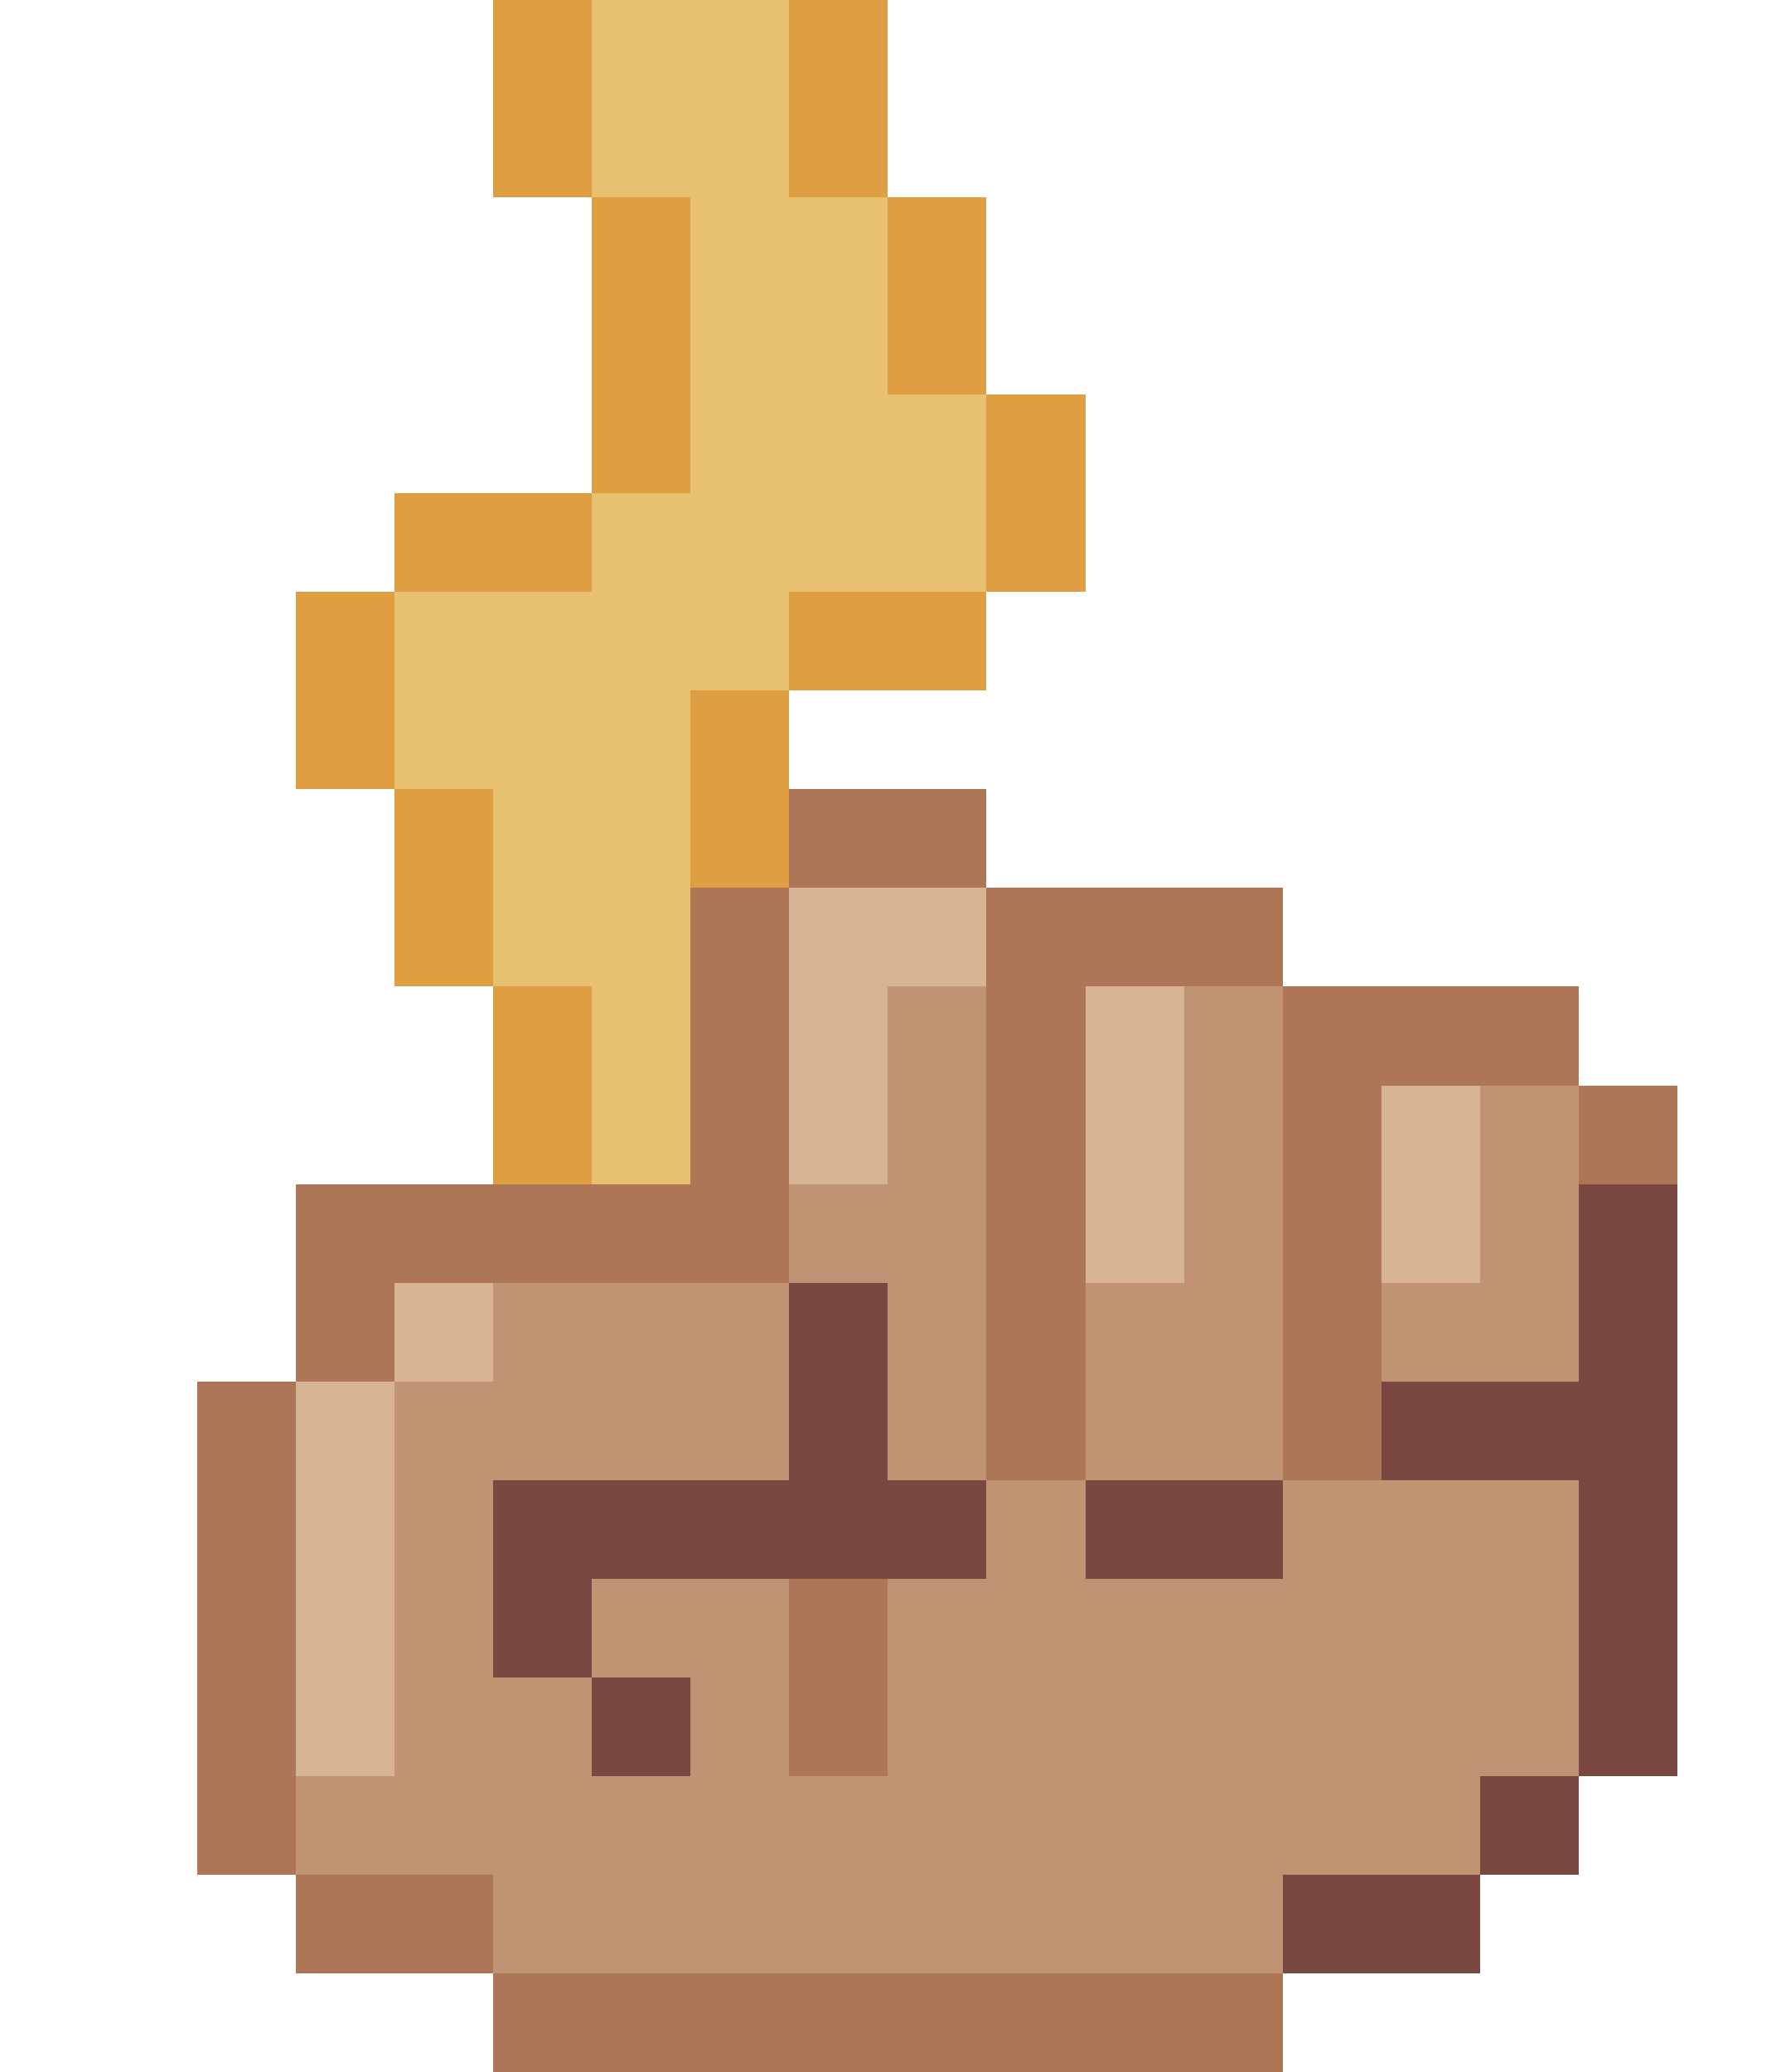
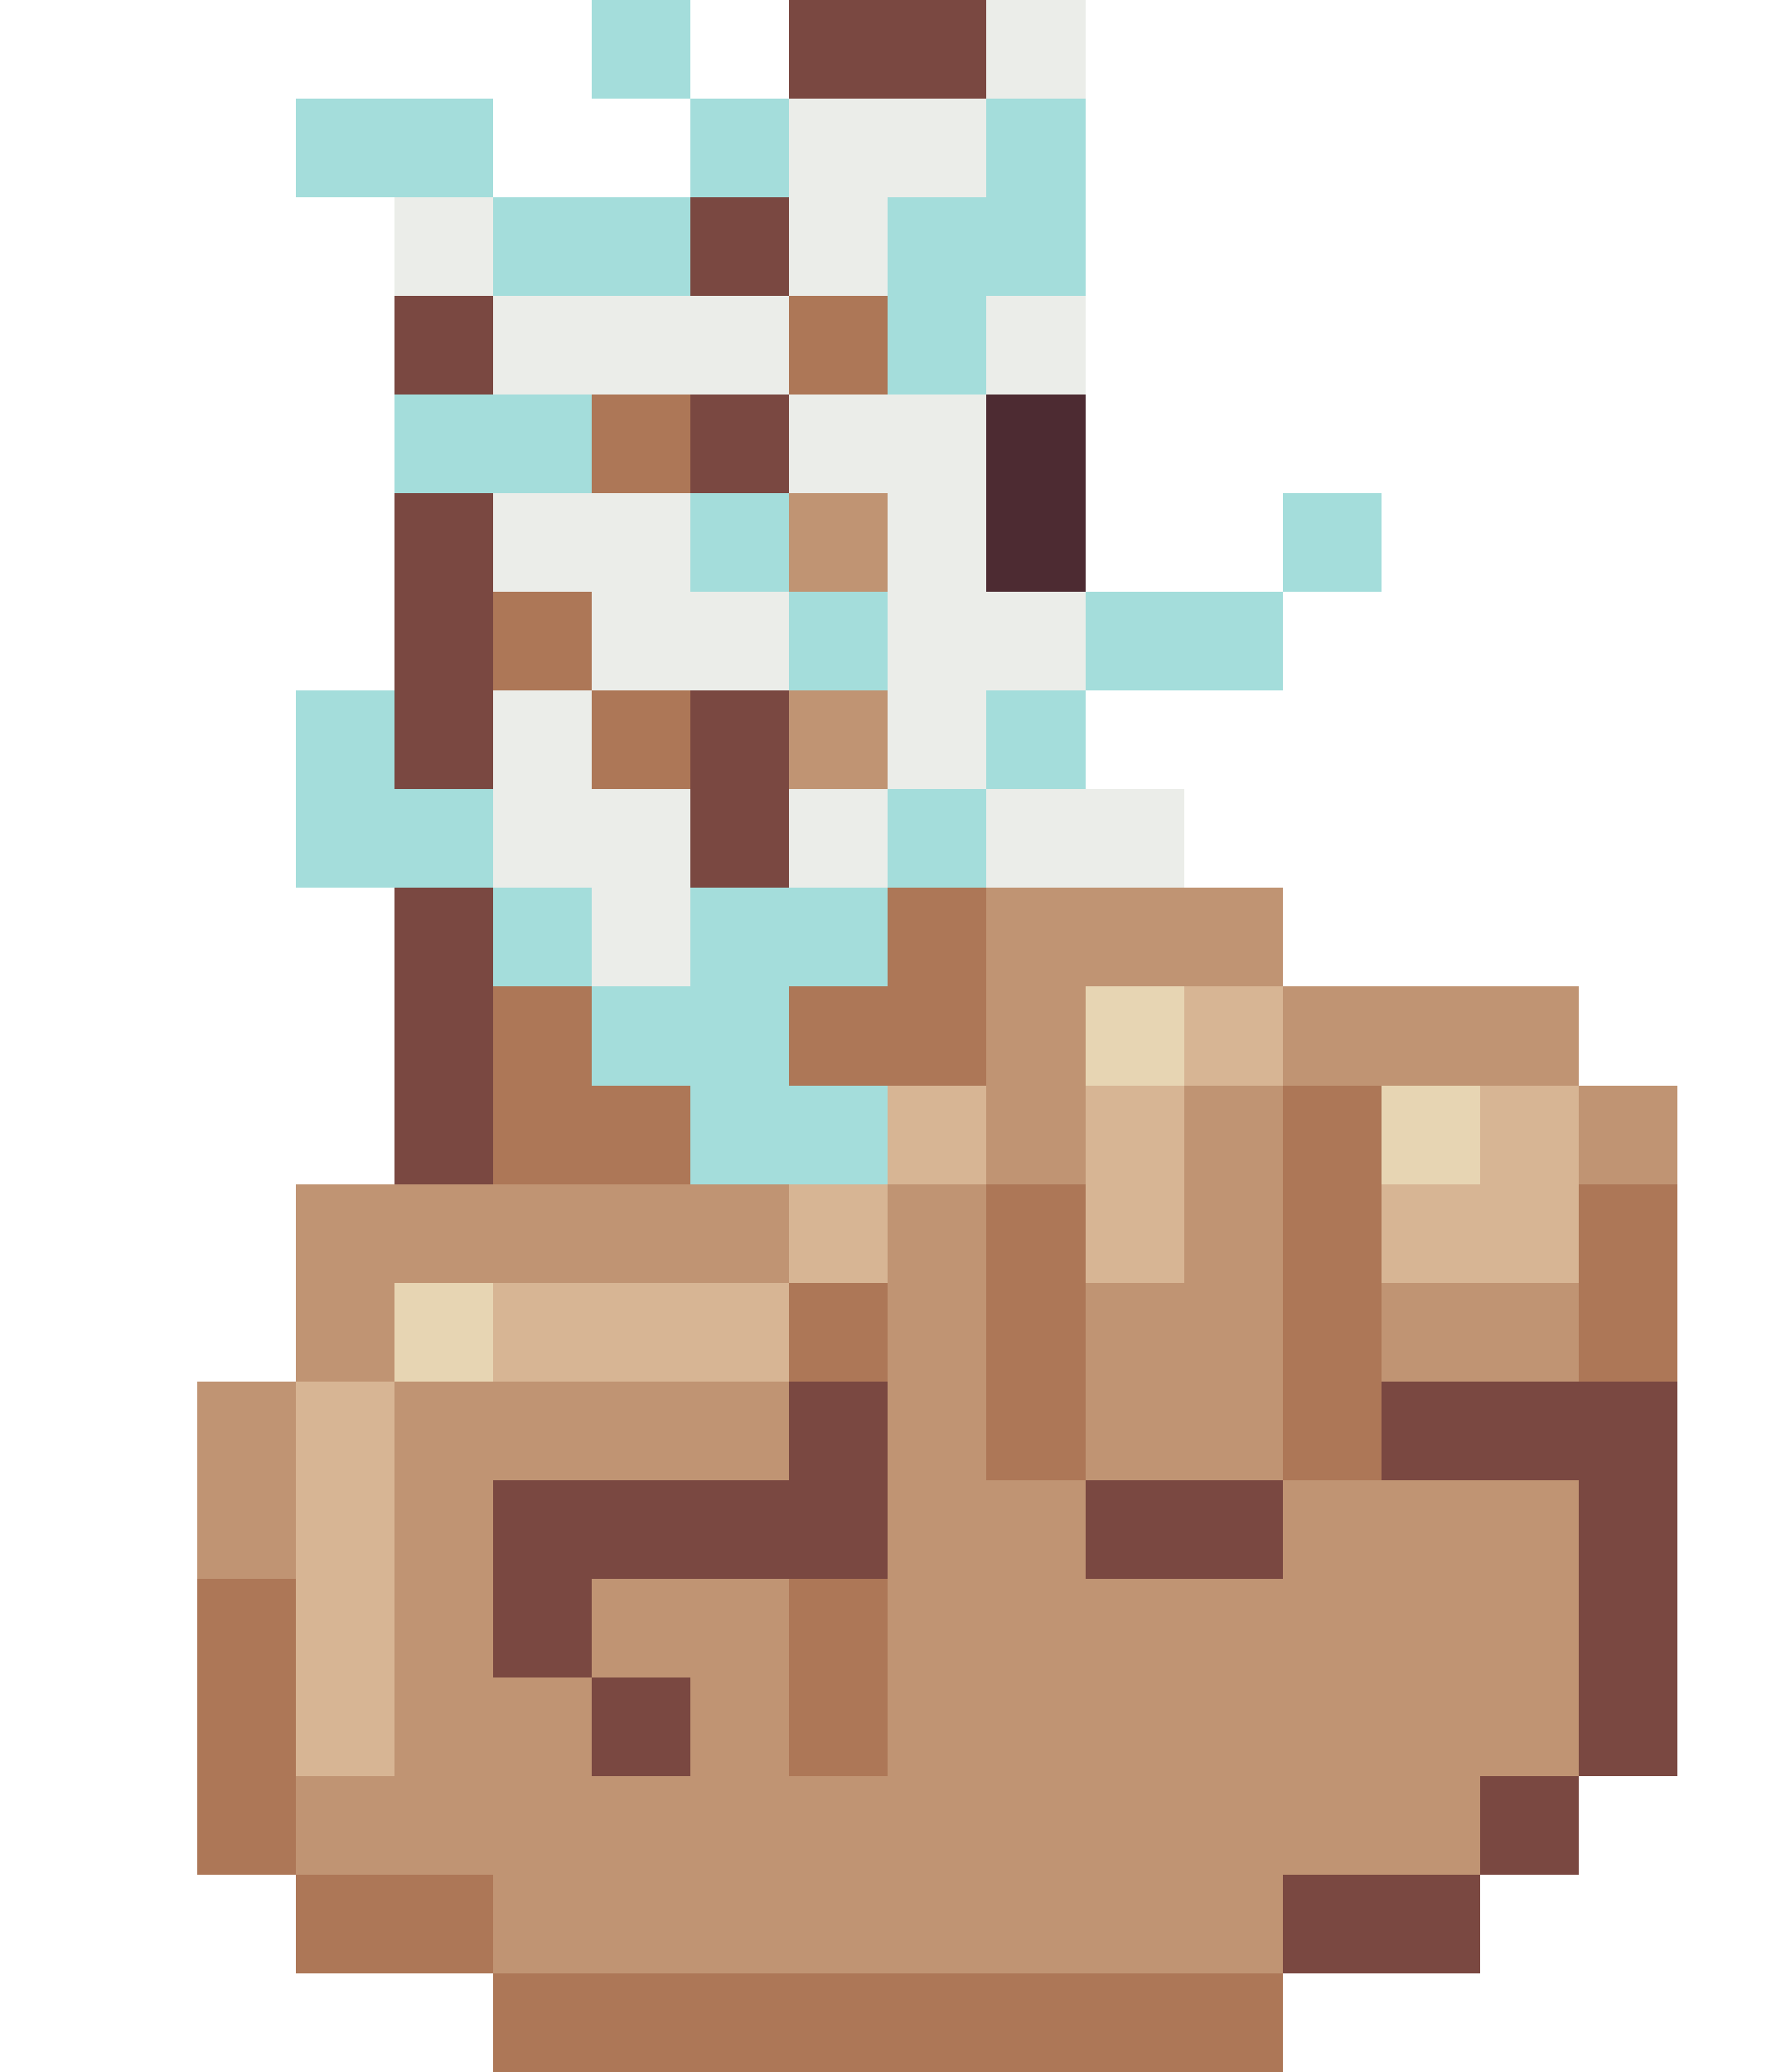
- <svg xmlns="http://www.w3.org/2000/svg" version="1.1" width="216" height="252" shape-rendering="crispEdges">
-   <rect x="60" y="0" width="12" height="12" fill="#DE9E41" />
-   <rect x="72" y="0" width="12" height="12" fill="#E8C170" />
-   <rect x="84" y="0" width="12" height="12" fill="#E8C170" />
-   <rect x="96" y="0" width="12" height="12" fill="#DE9E41" />
-   <rect x="60" y="12" width="12" height="12" fill="#DE9E41" />
-   <rect x="72" y="12" width="12" height="12" fill="#E8C170" />
-   <rect x="84" y="12" width="12" height="12" fill="#E8C170" />
-   <rect x="96" y="12" width="12" height="12" fill="#DE9E41" />
-   <rect x="72" y="24" width="12" height="12" fill="#DE9E41" />
-   <rect x="84" y="24" width="12" height="12" fill="#E8C170" />
-   <rect x="96" y="24" width="12" height="12" fill="#E8C170" />
-   <rect x="108" y="24" width="12" height="12" fill="#DE9E41" />
-   <rect x="72" y="36" width="12" height="12" fill="#DE9E41" />
-   <rect x="84" y="36" width="12" height="12" fill="#E8C170" />
-   <rect x="96" y="36" width="12" height="12" fill="#E8C170" />
-   <rect x="108" y="36" width="12" height="12" fill="#DE9E41" />
-   <rect x="72" y="48" width="12" height="12" fill="#DE9E41" />
-   <rect x="84" y="48" width="12" height="12" fill="#E8C170" />
-   <rect x="96" y="48" width="12" height="12" fill="#E8C170" />
-   <rect x="108" y="48" width="12" height="12" fill="#E8C170" />
-   <rect x="120" y="48" width="12" height="12" fill="#DE9E41" />
-   <rect x="48" y="60" width="12" height="12" fill="#DE9E41" />
-   <rect x="60" y="60" width="12" height="12" fill="#DE9E41" />
-   <rect x="72" y="60" width="12" height="12" fill="#E8C170" />
-   <rect x="84" y="60" width="12" height="12" fill="#E8C170" />
-   <rect x="96" y="60" width="12" height="12" fill="#E8C170" />
-   <rect x="108" y="60" width="12" height="12" fill="#E8C170" />
-   <rect x="120" y="60" width="12" height="12" fill="#DE9E41" />
-   <rect x="36" y="72" width="12" height="12" fill="#DE9E41" />
-   <rect x="48" y="72" width="12" height="12" fill="#E8C170" />
-   <rect x="60" y="72" width="12" height="12" fill="#E8C170" />
-   <rect x="72" y="72" width="12" height="12" fill="#E8C170" />
-   <rect x="84" y="72" width="12" height="12" fill="#E8C170" />
-   <rect x="96" y="72" width="12" height="12" fill="#DE9E41" />
-   <rect x="108" y="72" width="12" height="12" fill="#DE9E41" />
-   <rect x="36" y="84" width="12" height="12" fill="#DE9E41" />
-   <rect x="48" y="84" width="12" height="12" fill="#E8C170" />
-   <rect x="60" y="84" width="12" height="12" fill="#E8C170" />
-   <rect x="72" y="84" width="12" height="12" fill="#E8C170" />
-   <rect x="84" y="84" width="12" height="12" fill="#DE9E41" />
-   <rect x="48" y="96" width="12" height="12" fill="#DE9E41" />
-   <rect x="60" y="96" width="12" height="12" fill="#E8C170" />
-   <rect x="72" y="96" width="12" height="12" fill="#E8C170" />
-   <rect x="84" y="96" width="12" height="12" fill="#DE9E41" />
-   <rect x="96" y="96" width="12" height="12" fill="#AD7757" />
-   <rect x="108" y="96" width="12" height="12" fill="#AD7757" />
-   <rect x="48" y="108" width="12" height="12" fill="#DE9E41" />
-   <rect x="60" y="108" width="12" height="12" fill="#E8C170" />
-   <rect x="72" y="108" width="12" height="12" fill="#E8C170" />
-   <rect x="84" y="108" width="12" height="12" fill="#AD7757" />
-   <rect x="96" y="108" width="12" height="12" fill="#D7B594" />
-   <rect x="108" y="108" width="12" height="12" fill="#D7B594" />
-   <rect x="120" y="108" width="12" height="12" fill="#AD7757" />
-   <rect x="132" y="108" width="12" height="12" fill="#AD7757" />
-   <rect x="144" y="108" width="12" height="12" fill="#AD7757" />
-   <rect x="60" y="120" width="12" height="12" fill="#DE9E41" />
-   <rect x="72" y="120" width="12" height="12" fill="#E8C170" />
-   <rect x="84" y="120" width="12" height="12" fill="#AD7757" />
-   <rect x="96" y="120" width="12" height="12" fill="#D7B594" />
-   <rect x="108" y="120" width="12" height="12" fill="#C09473" />
-   <rect x="120" y="120" width="12" height="12" fill="#AD7757" />
-   <rect x="132" y="120" width="12" height="12" fill="#D7B594" />
-   <rect x="144" y="120" width="12" height="12" fill="#C09473" />
-   <rect x="156" y="120" width="12" height="12" fill="#AD7757" />
-   <rect x="168" y="120" width="12" height="12" fill="#AD7757" />
-   <rect x="180" y="120" width="12" height="12" fill="#AD7757" />
-   <rect x="60" y="132" width="12" height="12" fill="#DE9E41" />
-   <rect x="72" y="132" width="12" height="12" fill="#E8C170" />
-   <rect x="84" y="132" width="12" height="12" fill="#AD7757" />
-   <rect x="96" y="132" width="12" height="12" fill="#D7B594" />
-   <rect x="108" y="132" width="12" height="12" fill="#C09473" />
-   <rect x="120" y="132" width="12" height="12" fill="#AD7757" />
-   <rect x="132" y="132" width="12" height="12" fill="#D7B594" />
-   <rect x="144" y="132" width="12" height="12" fill="#C09473" />
-   <rect x="156" y="132" width="12" height="12" fill="#AD7757" />
-   <rect x="168" y="132" width="12" height="12" fill="#D7B594" />
-   <rect x="180" y="132" width="12" height="12" fill="#C09473" />
-   <rect x="192" y="132" width="12" height="12" fill="#AD7757" />
-   <rect x="36" y="144" width="12" height="12" fill="#AD7757" />
-   <rect x="48" y="144" width="12" height="12" fill="#AD7757" />
-   <rect x="60" y="144" width="12" height="12" fill="#AD7757" />
-   <rect x="72" y="144" width="12" height="12" fill="#AD7757" />
-   <rect x="84" y="144" width="12" height="12" fill="#AD7757" />
-   <rect x="96" y="144" width="12" height="12" fill="#C09473" />
-   <rect x="108" y="144" width="12" height="12" fill="#C09473" />
-   <rect x="120" y="144" width="12" height="12" fill="#AD7757" />
-   <rect x="132" y="144" width="12" height="12" fill="#D7B594" />
-   <rect x="144" y="144" width="12" height="12" fill="#C09473" />
-   <rect x="156" y="144" width="12" height="12" fill="#AD7757" />
-   <rect x="168" y="144" width="12" height="12" fill="#D7B594" />
-   <rect x="180" y="144" width="12" height="12" fill="#C09473" />
-   <rect x="192" y="144" width="12" height="12" fill="#7A4841" />
-   <rect x="36" y="156" width="12" height="12" fill="#AD7757" />
-   <rect x="48" y="156" width="12" height="12" fill="#D7B594" />
-   <rect x="60" y="156" width="12" height="12" fill="#C09473" />
-   <rect x="72" y="156" width="12" height="12" fill="#C09473" />
-   <rect x="84" y="156" width="12" height="12" fill="#C09473" />
-   <rect x="96" y="156" width="12" height="12" fill="#7A4841" />
-   <rect x="108" y="156" width="12" height="12" fill="#C09473" />
-   <rect x="120" y="156" width="12" height="12" fill="#AD7757" />
-   <rect x="132" y="156" width="12" height="12" fill="#C09473" />
-   <rect x="144" y="156" width="12" height="12" fill="#C09473" />
-   <rect x="156" y="156" width="12" height="12" fill="#AD7757" />
-   <rect x="168" y="156" width="12" height="12" fill="#C09473" />
-   <rect x="180" y="156" width="12" height="12" fill="#C09473" />
-   <rect x="192" y="156" width="12" height="12" fill="#7A4841" />
-   <rect x="24" y="168" width="12" height="12" fill="#AD7757" />
-   <rect x="36" y="168" width="12" height="12" fill="#D7B594" />
-   <rect x="48" y="168" width="12" height="12" fill="#C09473" />
-   <rect x="60" y="168" width="12" height="12" fill="#C09473" />
-   <rect x="72" y="168" width="12" height="12" fill="#C09473" />
-   <rect x="84" y="168" width="12" height="12" fill="#C09473" />
-   <rect x="96" y="168" width="12" height="12" fill="#7A4841" />
-   <rect x="108" y="168" width="12" height="12" fill="#C09473" />
-   <rect x="120" y="168" width="12" height="12" fill="#AD7757" />
-   <rect x="132" y="168" width="12" height="12" fill="#C09473" />
-   <rect x="144" y="168" width="12" height="12" fill="#C09473" />
-   <rect x="156" y="168" width="12" height="12" fill="#AD7757" />
-   <rect x="168" y="168" width="12" height="12" fill="#7A4841" />
-   <rect x="180" y="168" width="12" height="12" fill="#7A4841" />
-   <rect x="192" y="168" width="12" height="12" fill="#7A4841" />
-   <rect x="24" y="180" width="12" height="12" fill="#AD7757" />
-   <rect x="36" y="180" width="12" height="12" fill="#D7B594" />
-   <rect x="48" y="180" width="12" height="12" fill="#C09473" />
-   <rect x="60" y="180" width="12" height="12" fill="#7A4841" />
-   <rect x="72" y="180" width="12" height="12" fill="#7A4841" />
-   <rect x="84" y="180" width="12" height="12" fill="#7A4841" />
-   <rect x="96" y="180" width="12" height="12" fill="#7A4841" />
-   <rect x="108" y="180" width="12" height="12" fill="#7A4841" />
-   <rect x="120" y="180" width="12" height="12" fill="#C09473" />
-   <rect x="132" y="180" width="12" height="12" fill="#7A4841" />
-   <rect x="144" y="180" width="12" height="12" fill="#7A4841" />
-   <rect x="156" y="180" width="12" height="12" fill="#C09473" />
-   <rect x="168" y="180" width="12" height="12" fill="#C09473" />
-   <rect x="180" y="180" width="12" height="12" fill="#C09473" />
-   <rect x="192" y="180" width="12" height="12" fill="#7A4841" />
-   <rect x="24" y="192" width="12" height="12" fill="#AD7757" />
-   <rect x="36" y="192" width="12" height="12" fill="#D7B594" />
-   <rect x="48" y="192" width="12" height="12" fill="#C09473" />
-   <rect x="60" y="192" width="12" height="12" fill="#7A4841" />
-   <rect x="72" y="192" width="12" height="12" fill="#C09473" />
-   <rect x="84" y="192" width="12" height="12" fill="#C09473" />
-   <rect x="96" y="192" width="12" height="12" fill="#AD7757" />
-   <rect x="108" y="192" width="12" height="12" fill="#C09473" />
-   <rect x="120" y="192" width="12" height="12" fill="#C09473" />
-   <rect x="132" y="192" width="12" height="12" fill="#C09473" />
-   <rect x="144" y="192" width="12" height="12" fill="#C09473" />
-   <rect x="156" y="192" width="12" height="12" fill="#C09473" />
-   <rect x="168" y="192" width="12" height="12" fill="#C09473" />
-   <rect x="180" y="192" width="12" height="12" fill="#C09473" />
-   <rect x="192" y="192" width="12" height="12" fill="#7A4841" />
-   <rect x="24" y="204" width="12" height="12" fill="#AD7757" />
-   <rect x="36" y="204" width="12" height="12" fill="#D7B594" />
-   <rect x="48" y="204" width="12" height="12" fill="#C09473" />
-   <rect x="60" y="204" width="12" height="12" fill="#C09473" />
-   <rect x="72" y="204" width="12" height="12" fill="#7A4841" />
-   <rect x="84" y="204" width="12" height="12" fill="#C09473" />
-   <rect x="96" y="204" width="12" height="12" fill="#AD7757" />
-   <rect x="108" y="204" width="12" height="12" fill="#C09473" />
-   <rect x="120" y="204" width="12" height="12" fill="#C09473" />
-   <rect x="132" y="204" width="12" height="12" fill="#C09473" />
-   <rect x="144" y="204" width="12" height="12" fill="#C09473" />
-   <rect x="156" y="204" width="12" height="12" fill="#C09473" />
-   <rect x="168" y="204" width="12" height="12" fill="#C09473" />
-   <rect x="180" y="204" width="12" height="12" fill="#C09473" />
-   <rect x="192" y="204" width="12" height="12" fill="#7A4841" />
-   <rect x="24" y="216" width="12" height="12" fill="#AD7757" />
-   <rect x="36" y="216" width="12" height="12" fill="#C09473" />
-   <rect x="48" y="216" width="12" height="12" fill="#C09473" />
-   <rect x="60" y="216" width="12" height="12" fill="#C09473" />
-   <rect x="72" y="216" width="12" height="12" fill="#C09473" />
-   <rect x="84" y="216" width="12" height="12" fill="#C09473" />
-   <rect x="96" y="216" width="12" height="12" fill="#C09473" />
-   <rect x="108" y="216" width="12" height="12" fill="#C09473" />
-   <rect x="120" y="216" width="12" height="12" fill="#C09473" />
-   <rect x="132" y="216" width="12" height="12" fill="#C09473" />
-   <rect x="144" y="216" width="12" height="12" fill="#C09473" />
-   <rect x="156" y="216" width="12" height="12" fill="#C09473" />
-   <rect x="168" y="216" width="12" height="12" fill="#C09473" />
-   <rect x="180" y="216" width="12" height="12" fill="#7A4841" />
-   <rect x="36" y="228" width="12" height="12" fill="#AD7757" />
-   <rect x="48" y="228" width="12" height="12" fill="#AD7757" />
-   <rect x="60" y="228" width="12" height="12" fill="#C09473" />
-   <rect x="72" y="228" width="12" height="12" fill="#C09473" />
-   <rect x="84" y="228" width="12" height="12" fill="#C09473" />
-   <rect x="96" y="228" width="12" height="12" fill="#C09473" />
-   <rect x="108" y="228" width="12" height="12" fill="#C09473" />
-   <rect x="120" y="228" width="12" height="12" fill="#C09473" />
-   <rect x="132" y="228" width="12" height="12" fill="#C09473" />
-   <rect x="144" y="228" width="12" height="12" fill="#C09473" />
-   <rect x="156" y="228" width="12" height="12" fill="#7A4841" />
-   <rect x="168" y="228" width="12" height="12" fill="#7A4841" />
-   <rect x="60" y="240" width="12" height="12" fill="#AD7757" />
-   <rect x="72" y="240" width="12" height="12" fill="#AD7757" />
-   <rect x="84" y="240" width="12" height="12" fill="#AD7757" />
-   <rect x="96" y="240" width="12" height="12" fill="#AD7757" />
-   <rect x="108" y="240" width="12" height="12" fill="#AD7757" />
-   <rect x="120" y="240" width="12" height="12" fill="#AD7757" />
-   <rect x="132" y="240" width="12" height="12" fill="#AD7757" />
-   <rect x="144" y="240" width="12" height="12" fill="#AD7757" />
+ <svg xmlns="http://www.w3.org/2000/svg" version="1.1" width="54" height="63" shape-rendering="crispEdges">
+   <rect x="18" y="0" width="3" height="3" fill="#A4DDDB" />
+   <rect x="24" y="0" width="3" height="3" fill="#7A4841" />
+   <rect x="27" y="0" width="3" height="3" fill="#7A4841" />
+   <rect x="30" y="0" width="3" height="3" fill="#EBEDE9" />
+   <rect x="9" y="3" width="3" height="3" fill="#A4DDDB" />
+   <rect x="12" y="3" width="3" height="3" fill="#A4DDDB" />
+   <rect x="21" y="3" width="3" height="3" fill="#A4DDDB" />
+   <rect x="24" y="3" width="3" height="3" fill="#EBEDE9" />
+   <rect x="27" y="3" width="3" height="3" fill="#EBEDE9" />
+   <rect x="30" y="3" width="3" height="3" fill="#A4DDDB" />
+   <rect x="12" y="6" width="3" height="3" fill="#EBEDE9" />
+   <rect x="15" y="6" width="3" height="3" fill="#A4DDDB" />
+   <rect x="18" y="6" width="3" height="3" fill="#A4DDDB" />
+   <rect x="21" y="6" width="3" height="3" fill="#7A4841" />
+   <rect x="24" y="6" width="3" height="3" fill="#EBEDE9" />
+   <rect x="27" y="6" width="3" height="3" fill="#A4DDDB" />
+   <rect x="30" y="6" width="3" height="3" fill="#A4DDDB" />
+   <rect x="12" y="9" width="3" height="3" fill="#7A4841" />
+   <rect x="15" y="9" width="3" height="3" fill="#EBEDE9" />
+   <rect x="18" y="9" width="3" height="3" fill="#EBEDE9" />
+   <rect x="21" y="9" width="3" height="3" fill="#EBEDE9" />
+   <rect x="24" y="9" width="3" height="3" fill="#AD7757" />
+   <rect x="27" y="9" width="3" height="3" fill="#A4DDDB" />
+   <rect x="30" y="9" width="3" height="3" fill="#EBEDE9" />
+   <rect x="12" y="12" width="3" height="3" fill="#A4DDDB" />
+   <rect x="15" y="12" width="3" height="3" fill="#A4DDDB" />
+   <rect x="18" y="12" width="3" height="3" fill="#AD7757" />
+   <rect x="21" y="12" width="3" height="3" fill="#7A4841" />
+   <rect x="24" y="12" width="3" height="3" fill="#EBEDE9" />
+   <rect x="27" y="12" width="3" height="3" fill="#EBEDE9" />
+   <rect x="30" y="12" width="3" height="3" fill="#4D2B32" />
+   <rect x="12" y="15" width="3" height="3" fill="#7A4841" />
+   <rect x="15" y="15" width="3" height="3" fill="#EBEDE9" />
+   <rect x="18" y="15" width="3" height="3" fill="#EBEDE9" />
+   <rect x="21" y="15" width="3" height="3" fill="#A4DDDB" />
+   <rect x="24" y="15" width="3" height="3" fill="#C09473" />
+   <rect x="27" y="15" width="3" height="3" fill="#EBEDE9" />
+   <rect x="30" y="15" width="3" height="3" fill="#4D2B32" />
+   <rect x="39" y="15" width="3" height="3" fill="#A4DDDB" />
+   <rect x="12" y="18" width="3" height="3" fill="#7A4841" />
+   <rect x="15" y="18" width="3" height="3" fill="#AD7757" />
+   <rect x="18" y="18" width="3" height="3" fill="#EBEDE9" />
+   <rect x="21" y="18" width="3" height="3" fill="#EBEDE9" />
+   <rect x="24" y="18" width="3" height="3" fill="#A4DDDB" />
+   <rect x="27" y="18" width="3" height="3" fill="#EBEDE9" />
+   <rect x="30" y="18" width="3" height="3" fill="#EBEDE9" />
+   <rect x="33" y="18" width="3" height="3" fill="#A4DDDB" />
+   <rect x="36" y="18" width="3" height="3" fill="#A4DDDB" />
+   <rect x="9" y="21" width="3" height="3" fill="#A4DDDB" />
+   <rect x="12" y="21" width="3" height="3" fill="#7A4841" />
+   <rect x="15" y="21" width="3" height="3" fill="#EBEDE9" />
+   <rect x="18" y="21" width="3" height="3" fill="#AD7757" />
+   <rect x="21" y="21" width="3" height="3" fill="#7A4841" />
+   <rect x="24" y="21" width="3" height="3" fill="#C09473" />
+   <rect x="27" y="21" width="3" height="3" fill="#EBEDE9" />
+   <rect x="30" y="21" width="3" height="3" fill="#A4DDDB" />
+   <rect x="9" y="24" width="3" height="3" fill="#A4DDDB" />
+   <rect x="12" y="24" width="3" height="3" fill="#A4DDDB" />
+   <rect x="15" y="24" width="3" height="3" fill="#EBEDE9" />
+   <rect x="18" y="24" width="3" height="3" fill="#EBEDE9" />
+   <rect x="21" y="24" width="3" height="3" fill="#7A4841" />
+   <rect x="24" y="24" width="3" height="3" fill="#EBEDE9" />
+   <rect x="27" y="24" width="3" height="3" fill="#A4DDDB" />
+   <rect x="30" y="24" width="3" height="3" fill="#EBEDE9" />
+   <rect x="33" y="24" width="3" height="3" fill="#EBEDE9" />
+   <rect x="12" y="27" width="3" height="3" fill="#7A4841" />
+   <rect x="15" y="27" width="3" height="3" fill="#A4DDDB" />
+   <rect x="18" y="27" width="3" height="3" fill="#EBEDE9" />
+   <rect x="21" y="27" width="3" height="3" fill="#A4DDDB" />
+   <rect x="24" y="27" width="3" height="3" fill="#A4DDDB" />
+   <rect x="27" y="27" width="3" height="3" fill="#AD7757" />
+   <rect x="30" y="27" width="3" height="3" fill="#C09473" />
+   <rect x="33" y="27" width="3" height="3" fill="#C09473" />
+   <rect x="36" y="27" width="3" height="3" fill="#C09473" />
+   <rect x="12" y="30" width="3" height="3" fill="#7A4841" />
+   <rect x="15" y="30" width="3" height="3" fill="#AD7757" />
+   <rect x="18" y="30" width="3" height="3" fill="#A4DDDB" />
+   <rect x="21" y="30" width="3" height="3" fill="#A4DDDB" />
+   <rect x="24" y="30" width="3" height="3" fill="#AD7757" />
+   <rect x="27" y="30" width="3" height="3" fill="#AD7757" />
+   <rect x="30" y="30" width="3" height="3" fill="#C09473" />
+   <rect x="33" y="30" width="3" height="3" fill="#E7D5B3" />
+   <rect x="36" y="30" width="3" height="3" fill="#D7B594" />
+   <rect x="39" y="30" width="3" height="3" fill="#C09473" />
+   <rect x="42" y="30" width="3" height="3" fill="#C09473" />
+   <rect x="45" y="30" width="3" height="3" fill="#C09473" />
+   <rect x="12" y="33" width="3" height="3" fill="#7A4841" />
+   <rect x="15" y="33" width="3" height="3" fill="#AD7757" />
+   <rect x="18" y="33" width="3" height="3" fill="#AD7757" />
+   <rect x="21" y="33" width="3" height="3" fill="#A4DDDB" />
+   <rect x="24" y="33" width="3" height="3" fill="#A4DDDB" />
+   <rect x="27" y="33" width="3" height="3" fill="#D7B594" />
+   <rect x="30" y="33" width="3" height="3" fill="#C09473" />
+   <rect x="33" y="33" width="3" height="3" fill="#D7B594" />
+   <rect x="36" y="33" width="3" height="3" fill="#C09473" />
+   <rect x="39" y="33" width="3" height="3" fill="#AD7757" />
+   <rect x="42" y="33" width="3" height="3" fill="#E7D5B3" />
+   <rect x="45" y="33" width="3" height="3" fill="#D7B594" />
+   <rect x="48" y="33" width="3" height="3" fill="#C09473" />
+   <rect x="9" y="36" width="3" height="3" fill="#C09473" />
+   <rect x="12" y="36" width="3" height="3" fill="#C09473" />
+   <rect x="15" y="36" width="3" height="3" fill="#C09473" />
+   <rect x="18" y="36" width="3" height="3" fill="#C09473" />
+   <rect x="21" y="36" width="3" height="3" fill="#C09473" />
+   <rect x="24" y="36" width="3" height="3" fill="#D7B594" />
+   <rect x="27" y="36" width="3" height="3" fill="#C09473" />
+   <rect x="30" y="36" width="3" height="3" fill="#AD7757" />
+   <rect x="33" y="36" width="3" height="3" fill="#D7B594" />
+   <rect x="36" y="36" width="3" height="3" fill="#C09473" />
+   <rect x="39" y="36" width="3" height="3" fill="#AD7757" />
+   <rect x="42" y="36" width="3" height="3" fill="#D7B594" />
+   <rect x="45" y="36" width="3" height="3" fill="#D7B594" />
+   <rect x="48" y="36" width="3" height="3" fill="#AD7757" />
+   <rect x="9" y="39" width="3" height="3" fill="#C09473" />
+   <rect x="12" y="39" width="3" height="3" fill="#E7D5B3" />
+   <rect x="15" y="39" width="3" height="3" fill="#D7B594" />
+   <rect x="18" y="39" width="3" height="3" fill="#D7B594" />
+   <rect x="21" y="39" width="3" height="3" fill="#D7B594" />
+   <rect x="24" y="39" width="3" height="3" fill="#AD7757" />
+   <rect x="27" y="39" width="3" height="3" fill="#C09473" />
+   <rect x="30" y="39" width="3" height="3" fill="#AD7757" />
+   <rect x="33" y="39" width="3" height="3" fill="#C09473" />
+   <rect x="36" y="39" width="3" height="3" fill="#C09473" />
+   <rect x="39" y="39" width="3" height="3" fill="#AD7757" />
+   <rect x="42" y="39" width="3" height="3" fill="#C09473" />
+   <rect x="45" y="39" width="3" height="3" fill="#C09473" />
+   <rect x="48" y="39" width="3" height="3" fill="#AD7757" />
+   <rect x="6" y="42" width="3" height="3" fill="#C09473" />
+   <rect x="9" y="42" width="3" height="3" fill="#D7B594" />
+   <rect x="12" y="42" width="3" height="3" fill="#C09473" />
+   <rect x="15" y="42" width="3" height="3" fill="#C09473" />
+   <rect x="18" y="42" width="3" height="3" fill="#C09473" />
+   <rect x="21" y="42" width="3" height="3" fill="#C09473" />
+   <rect x="24" y="42" width="3" height="3" fill="#7A4841" />
+   <rect x="27" y="42" width="3" height="3" fill="#C09473" />
+   <rect x="30" y="42" width="3" height="3" fill="#AD7757" />
+   <rect x="33" y="42" width="3" height="3" fill="#C09473" />
+   <rect x="36" y="42" width="3" height="3" fill="#C09473" />
+   <rect x="39" y="42" width="3" height="3" fill="#AD7757" />
+   <rect x="42" y="42" width="3" height="3" fill="#7A4841" />
+   <rect x="45" y="42" width="3" height="3" fill="#7A4841" />
+   <rect x="48" y="42" width="3" height="3" fill="#7A4841" />
+   <rect x="6" y="45" width="3" height="3" fill="#C09473" />
+   <rect x="9" y="45" width="3" height="3" fill="#D7B594" />
+   <rect x="12" y="45" width="3" height="3" fill="#C09473" />
+   <rect x="15" y="45" width="3" height="3" fill="#7A4841" />
+   <rect x="18" y="45" width="3" height="3" fill="#7A4841" />
+   <rect x="21" y="45" width="3" height="3" fill="#7A4841" />
+   <rect x="24" y="45" width="3" height="3" fill="#7A4841" />
+   <rect x="27" y="45" width="3" height="3" fill="#C09473" />
+   <rect x="30" y="45" width="3" height="3" fill="#C09473" />
+   <rect x="33" y="45" width="3" height="3" fill="#7A4841" />
+   <rect x="36" y="45" width="3" height="3" fill="#7A4841" />
+   <rect x="39" y="45" width="3" height="3" fill="#C09473" />
+   <rect x="42" y="45" width="3" height="3" fill="#C09473" />
+   <rect x="45" y="45" width="3" height="3" fill="#C09473" />
+   <rect x="48" y="45" width="3" height="3" fill="#7A4841" />
+   <rect x="6" y="48" width="3" height="3" fill="#AD7757" />
+   <rect x="9" y="48" width="3" height="3" fill="#D7B594" />
+   <rect x="12" y="48" width="3" height="3" fill="#C09473" />
+   <rect x="15" y="48" width="3" height="3" fill="#7A4841" />
+   <rect x="18" y="48" width="3" height="3" fill="#C09473" />
+   <rect x="21" y="48" width="3" height="3" fill="#C09473" />
+   <rect x="24" y="48" width="3" height="3" fill="#AD7757" />
+   <rect x="27" y="48" width="3" height="3" fill="#C09473" />
+   <rect x="30" y="48" width="3" height="3" fill="#C09473" />
+   <rect x="33" y="48" width="3" height="3" fill="#C09473" />
+   <rect x="36" y="48" width="3" height="3" fill="#C09473" />
+   <rect x="39" y="48" width="3" height="3" fill="#C09473" />
+   <rect x="42" y="48" width="3" height="3" fill="#C09473" />
+   <rect x="45" y="48" width="3" height="3" fill="#C09473" />
+   <rect x="48" y="48" width="3" height="3" fill="#7A4841" />
+   <rect x="6" y="51" width="3" height="3" fill="#AD7757" />
+   <rect x="9" y="51" width="3" height="3" fill="#D7B594" />
+   <rect x="12" y="51" width="3" height="3" fill="#C09473" />
+   <rect x="15" y="51" width="3" height="3" fill="#C09473" />
+   <rect x="18" y="51" width="3" height="3" fill="#7A4841" />
+   <rect x="21" y="51" width="3" height="3" fill="#C09473" />
+   <rect x="24" y="51" width="3" height="3" fill="#AD7757" />
+   <rect x="27" y="51" width="3" height="3" fill="#C09473" />
+   <rect x="30" y="51" width="3" height="3" fill="#C09473" />
+   <rect x="33" y="51" width="3" height="3" fill="#C09473" />
+   <rect x="36" y="51" width="3" height="3" fill="#C09473" />
+   <rect x="39" y="51" width="3" height="3" fill="#C09473" />
+   <rect x="42" y="51" width="3" height="3" fill="#C09473" />
+   <rect x="45" y="51" width="3" height="3" fill="#C09473" />
+   <rect x="48" y="51" width="3" height="3" fill="#7A4841" />
+   <rect x="6" y="54" width="3" height="3" fill="#AD7757" />
+   <rect x="9" y="54" width="3" height="3" fill="#C09473" />
+   <rect x="12" y="54" width="3" height="3" fill="#C09473" />
+   <rect x="15" y="54" width="3" height="3" fill="#C09473" />
+   <rect x="18" y="54" width="3" height="3" fill="#C09473" />
+   <rect x="21" y="54" width="3" height="3" fill="#C09473" />
+   <rect x="24" y="54" width="3" height="3" fill="#C09473" />
+   <rect x="27" y="54" width="3" height="3" fill="#C09473" />
+   <rect x="30" y="54" width="3" height="3" fill="#C09473" />
+   <rect x="33" y="54" width="3" height="3" fill="#C09473" />
+   <rect x="36" y="54" width="3" height="3" fill="#C09473" />
+   <rect x="39" y="54" width="3" height="3" fill="#C09473" />
+   <rect x="42" y="54" width="3" height="3" fill="#C09473" />
+   <rect x="45" y="54" width="3" height="3" fill="#7A4841" />
+   <rect x="9" y="57" width="3" height="3" fill="#AD7757" />
+   <rect x="12" y="57" width="3" height="3" fill="#AD7757" />
+   <rect x="15" y="57" width="3" height="3" fill="#C09473" />
+   <rect x="18" y="57" width="3" height="3" fill="#C09473" />
+   <rect x="21" y="57" width="3" height="3" fill="#C09473" />
+   <rect x="24" y="57" width="3" height="3" fill="#C09473" />
+   <rect x="27" y="57" width="3" height="3" fill="#C09473" />
+   <rect x="30" y="57" width="3" height="3" fill="#C09473" />
+   <rect x="33" y="57" width="3" height="3" fill="#C09473" />
+   <rect x="36" y="57" width="3" height="3" fill="#C09473" />
+   <rect x="39" y="57" width="3" height="3" fill="#7A4841" />
+   <rect x="42" y="57" width="3" height="3" fill="#7A4841" />
+   <rect x="15" y="60" width="3" height="3" fill="#AD7757" />
+   <rect x="18" y="60" width="3" height="3" fill="#AD7757" />
+   <rect x="21" y="60" width="3" height="3" fill="#AD7757" />
+   <rect x="24" y="60" width="3" height="3" fill="#AD7757" />
+   <rect x="27" y="60" width="3" height="3" fill="#AD7757" />
+   <rect x="30" y="60" width="3" height="3" fill="#AD7757" />
+   <rect x="33" y="60" width="3" height="3" fill="#AD7757" />
+   <rect x="36" y="60" width="3" height="3" fill="#AD7757" />
</svg>
